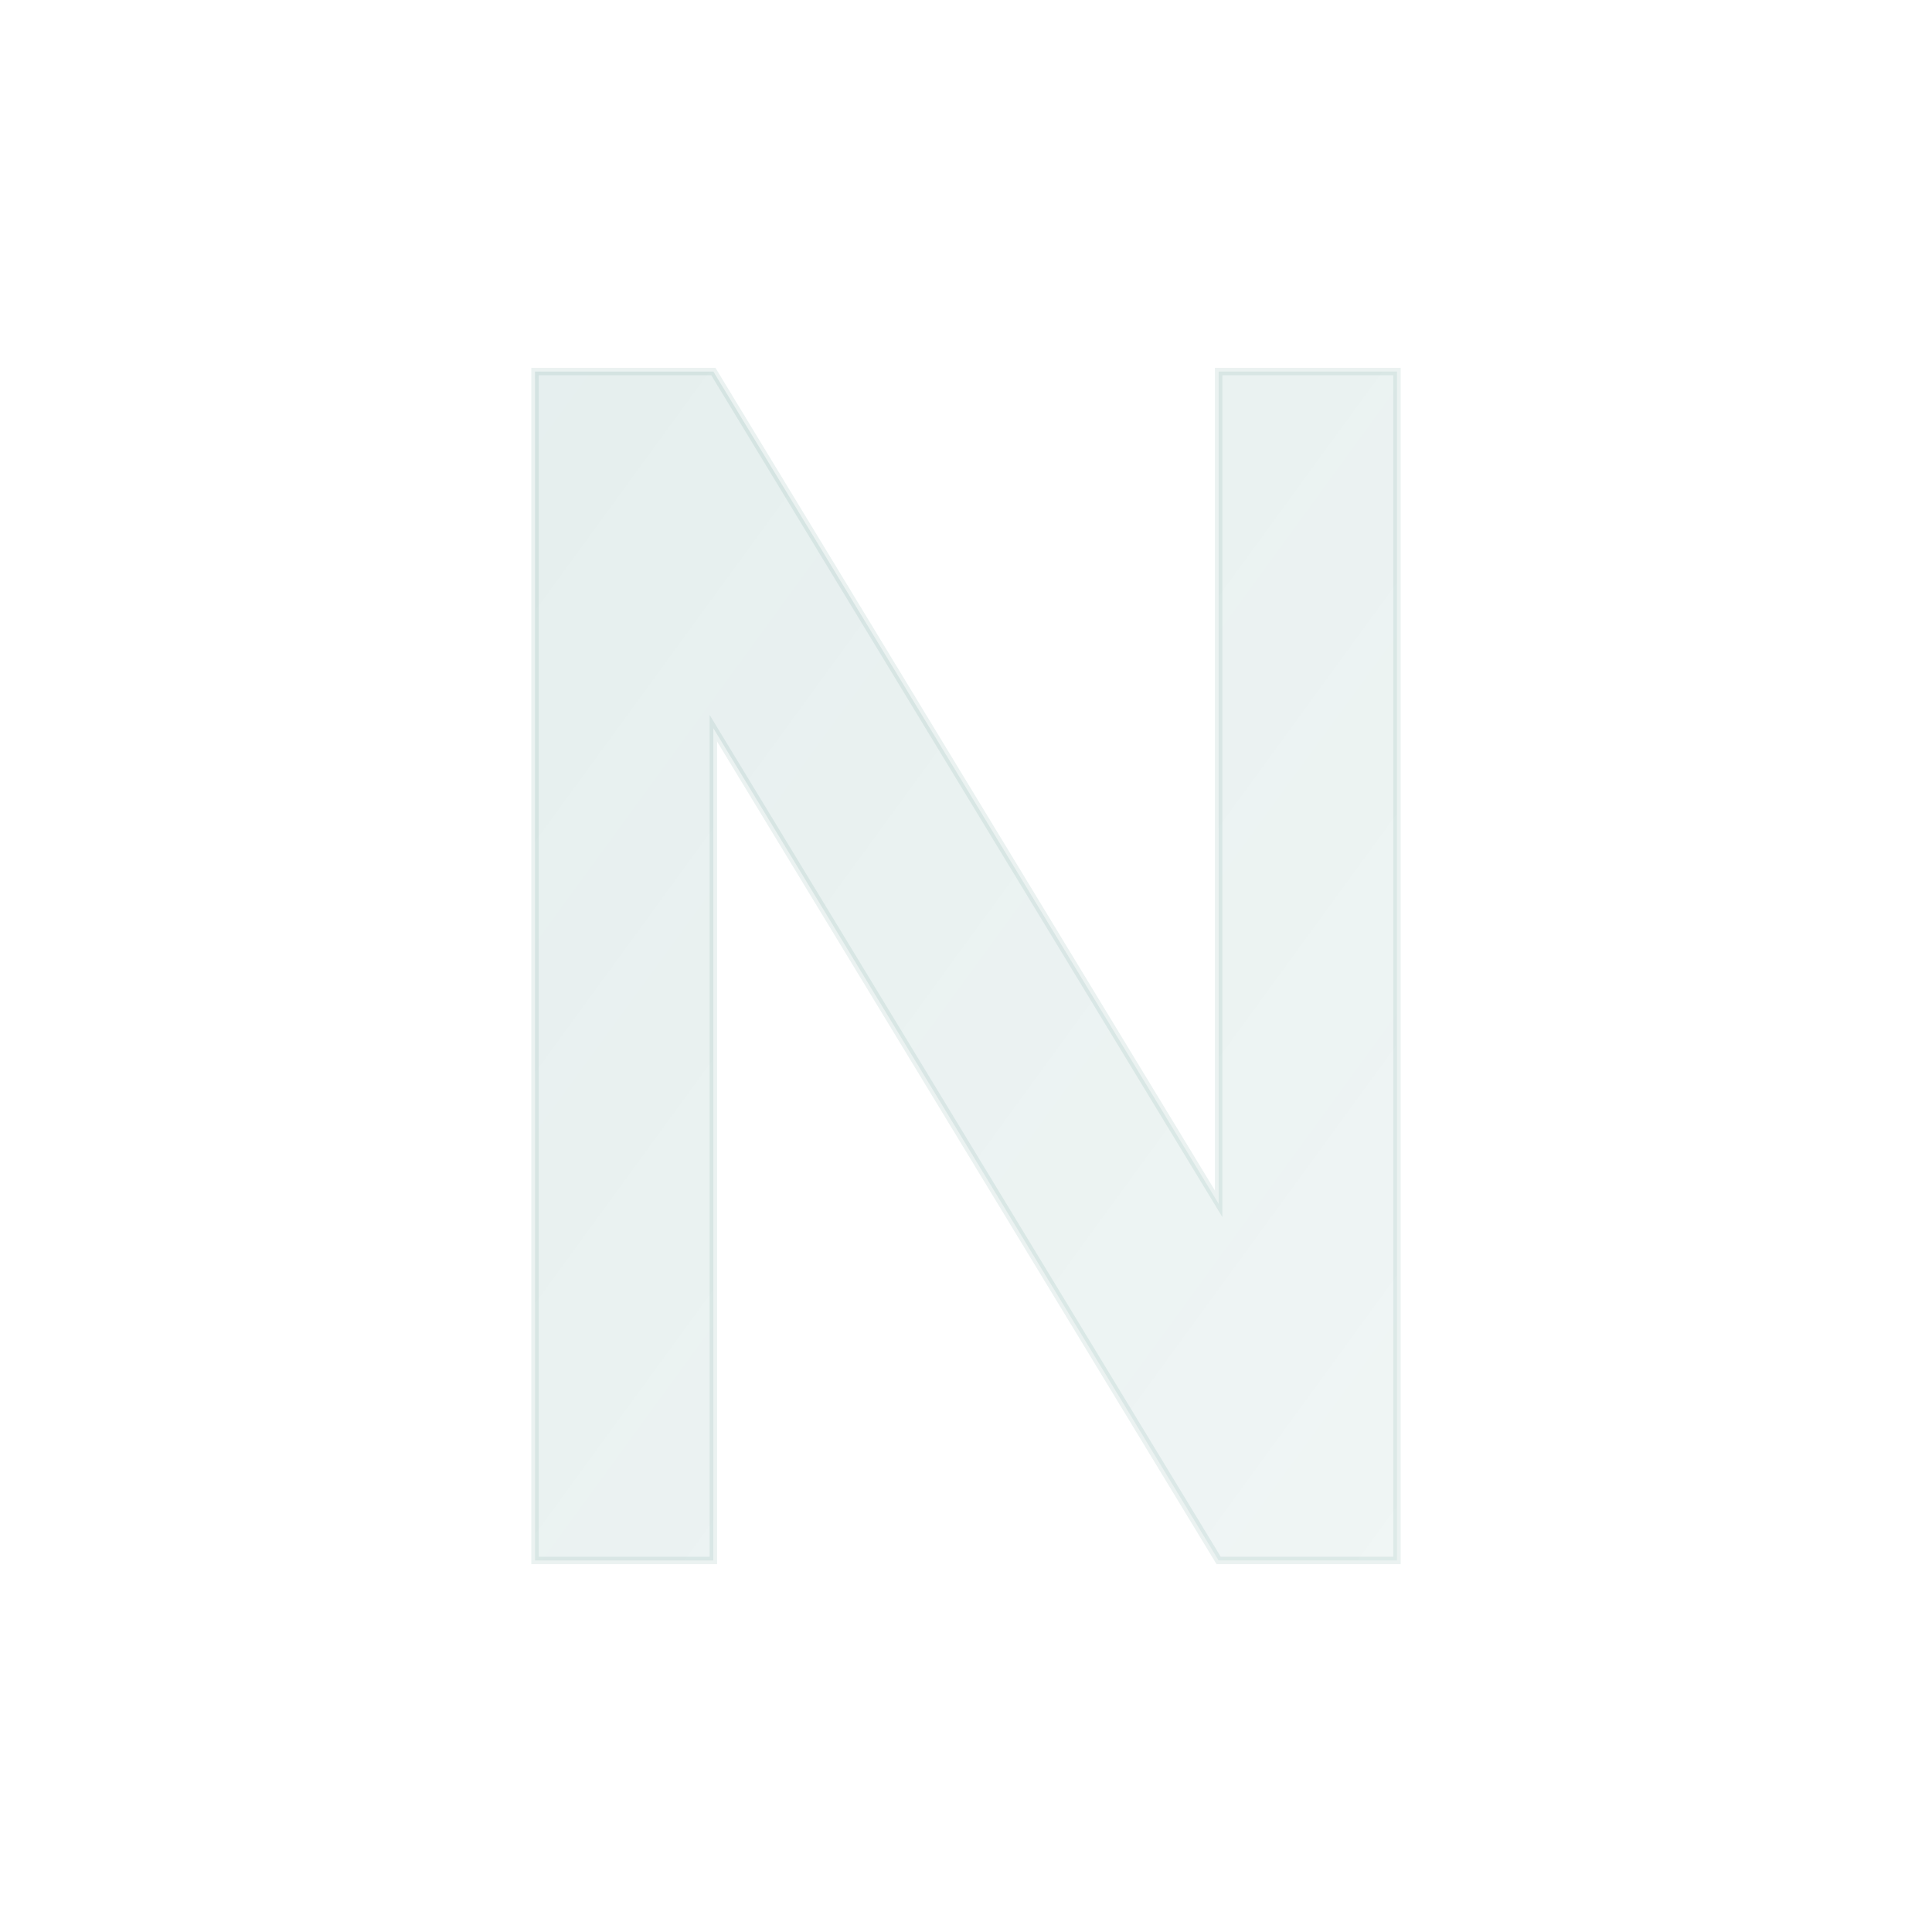
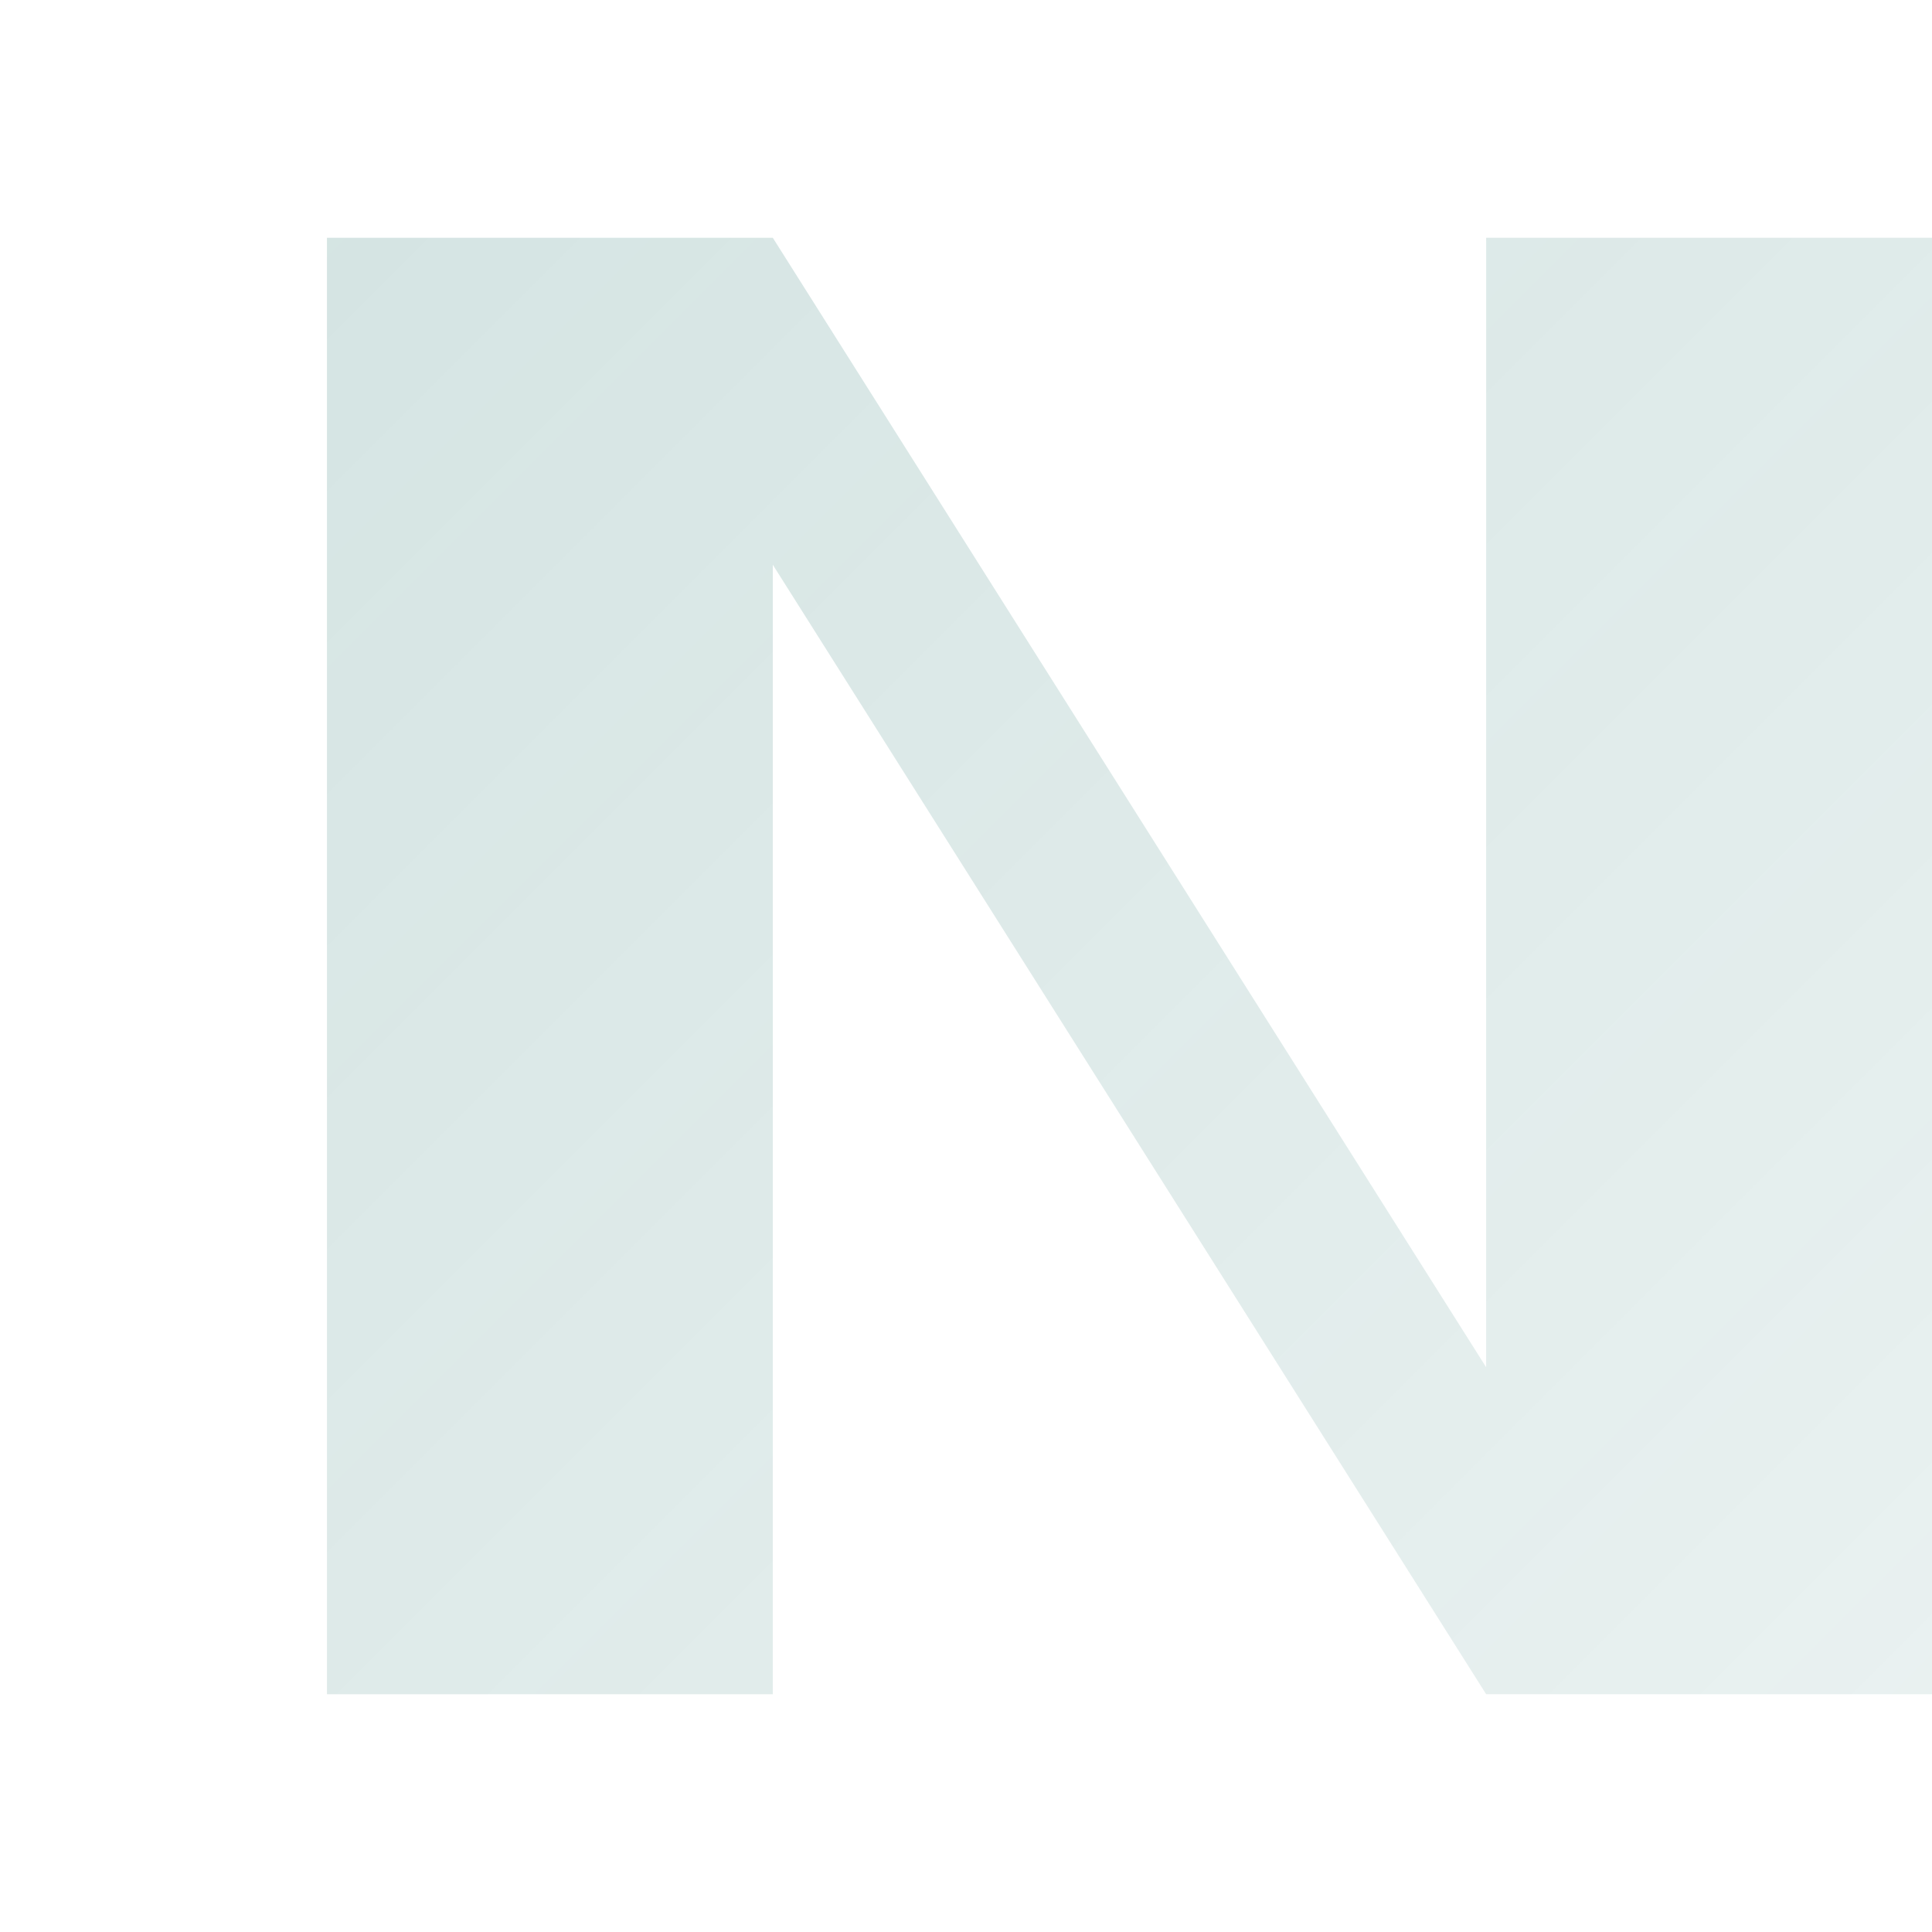
<svg xmlns="http://www.w3.org/2000/svg" width="260" height="260" viewBox="0 0 260 260">
  <defs>
-     <linearGradient id="n-grad" x1="0%" y1="0%" x2="100%" y2="100%">
-       <stop offset="0%" stop-color="#025E56" stop-opacity="0.10" />
-       <stop offset="100%" stop-color="#025E56" stop-opacity="0.06" />
+     <linearGradient id="ng" x1="0" y1="0" x2="260" y2="260" gradientUnits="userSpaceOnUse">
+       <stop offset="0%" stop-color="#025E56" stop-opacity="0.18" />
+       <stop offset="100%" stop-color="#025E56" stop-opacity="0.08" />
    </linearGradient>
  </defs>
-   <path d="M72 210V50h24l68 112V50h24v160h-24l-68-112v112H72z" fill="url(#n-grad)" stroke="#025E56" stroke-opacity="0.08" stroke-width="1" />
+   <path d="M44 228V32h60l96 152V32h60v196h-60L104 76v152H44z" fill="url(#ng)" />
</svg>
